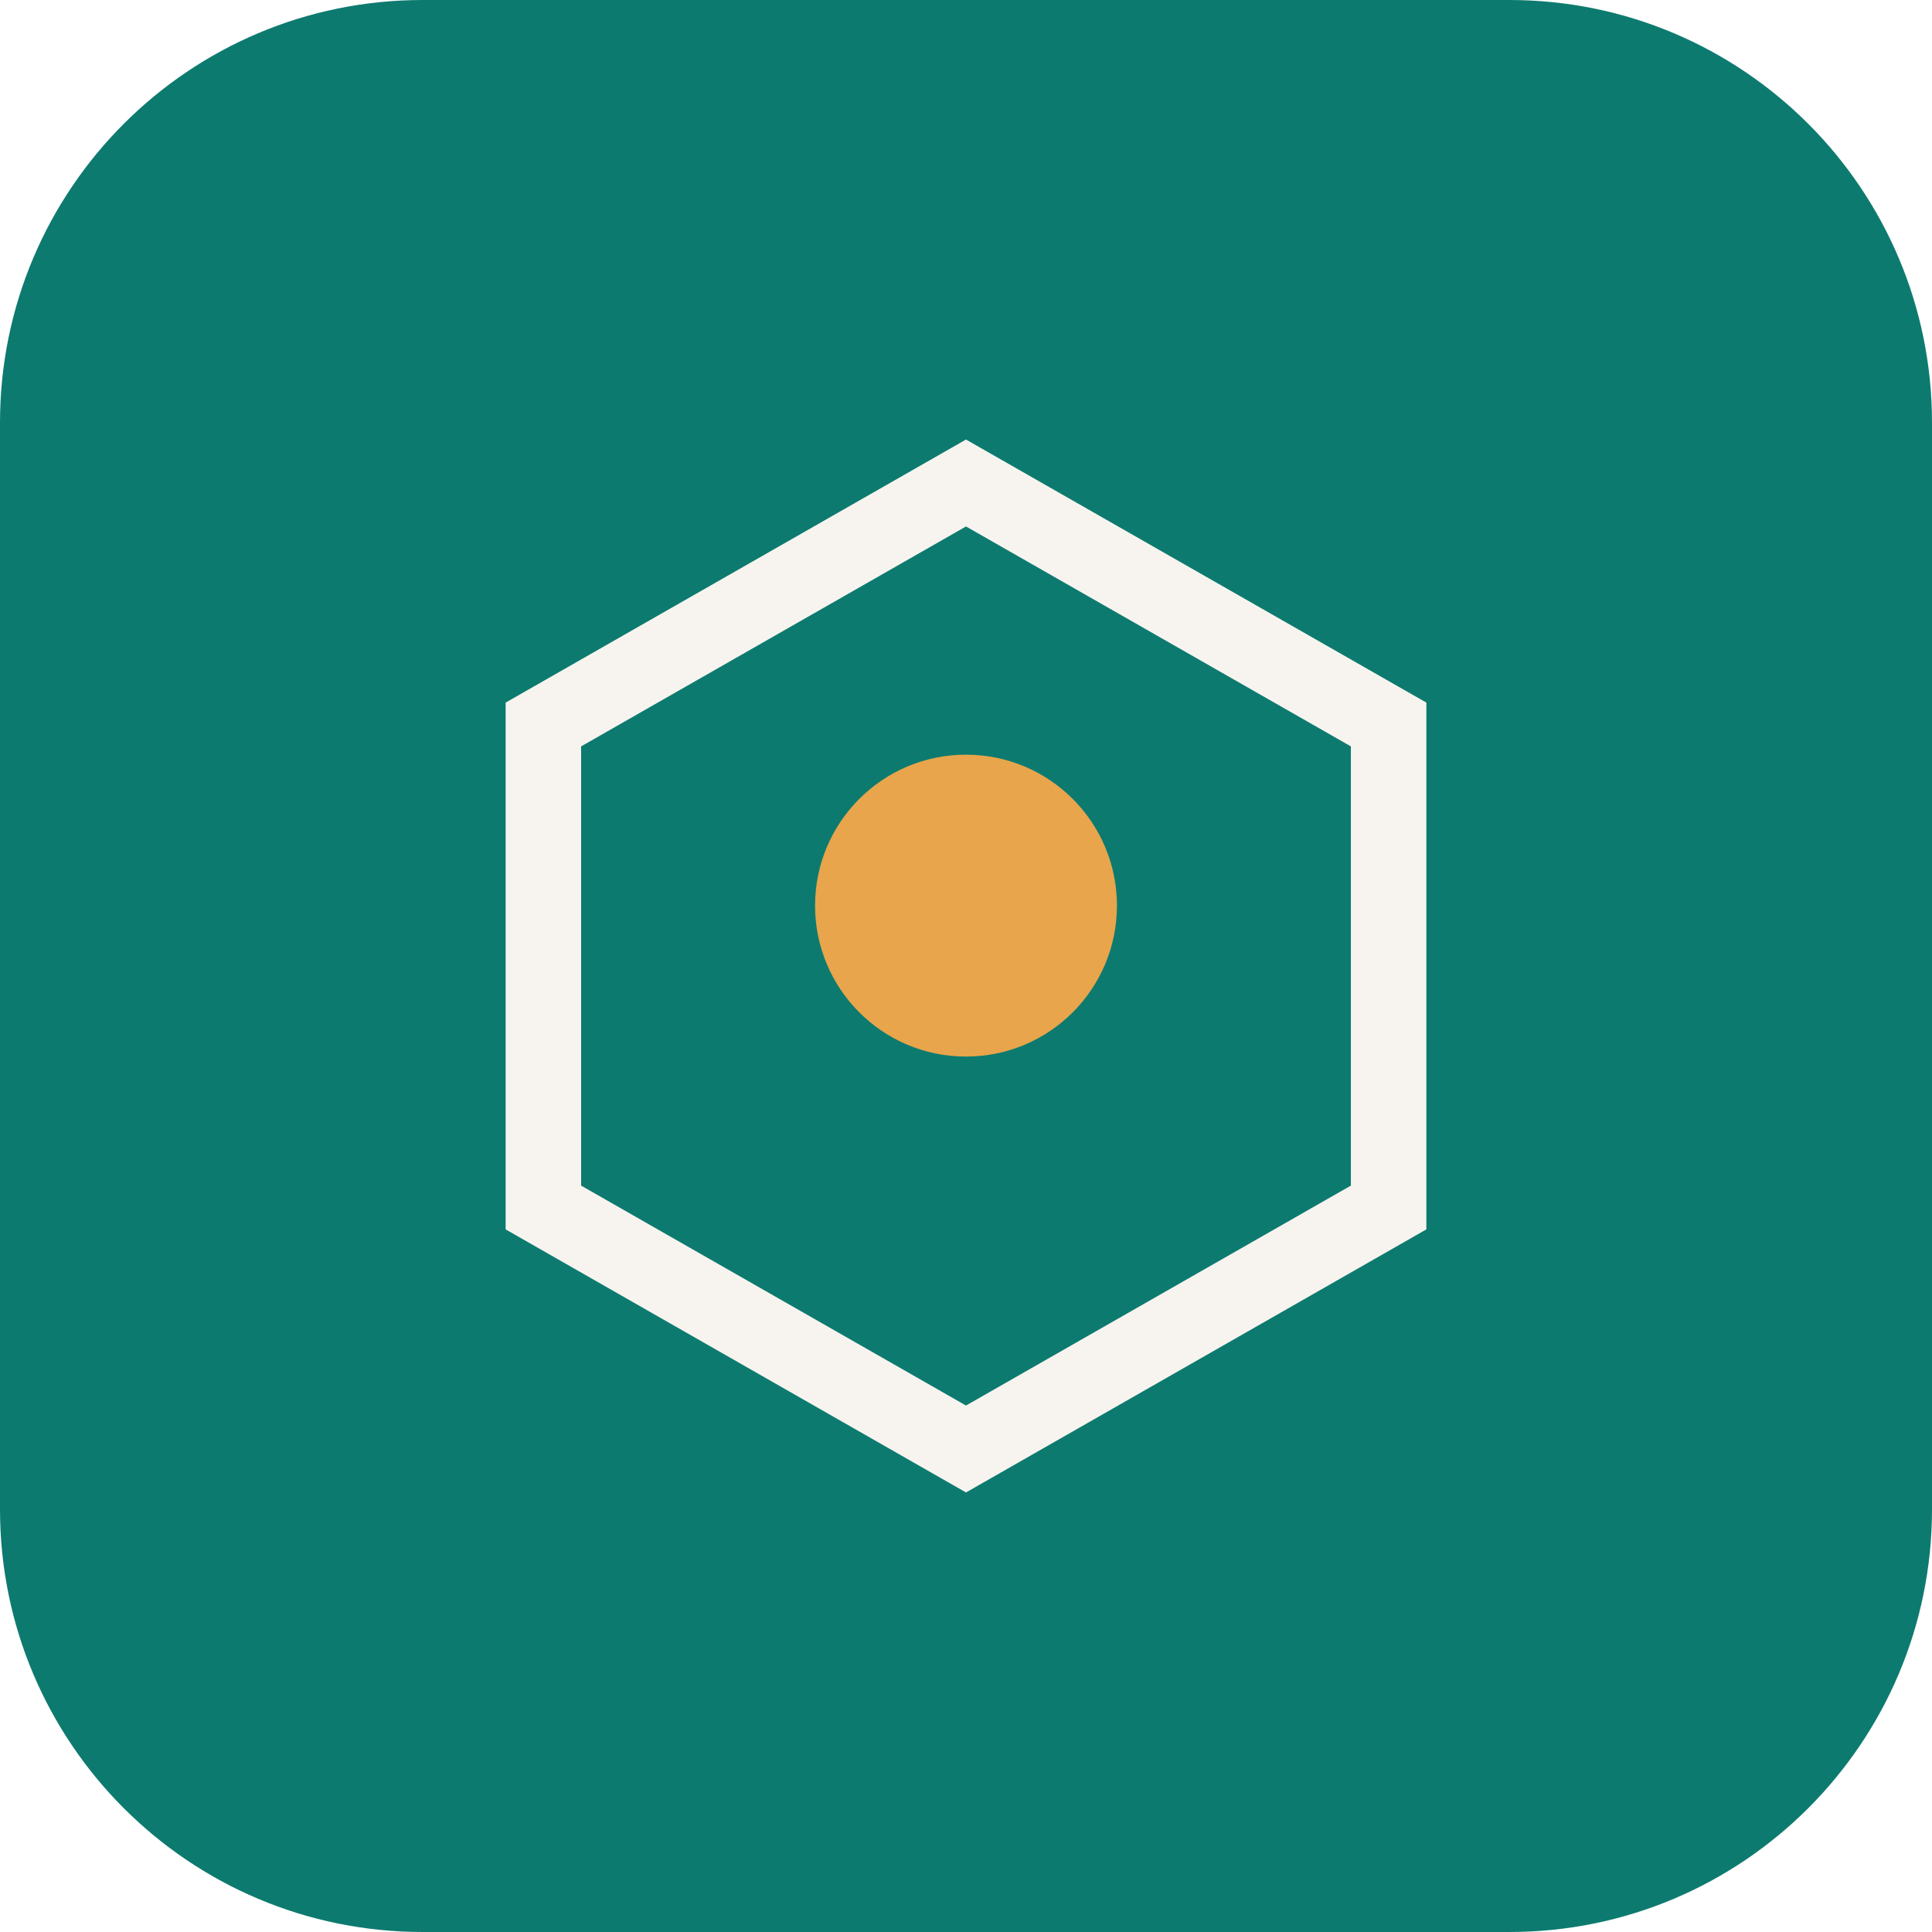
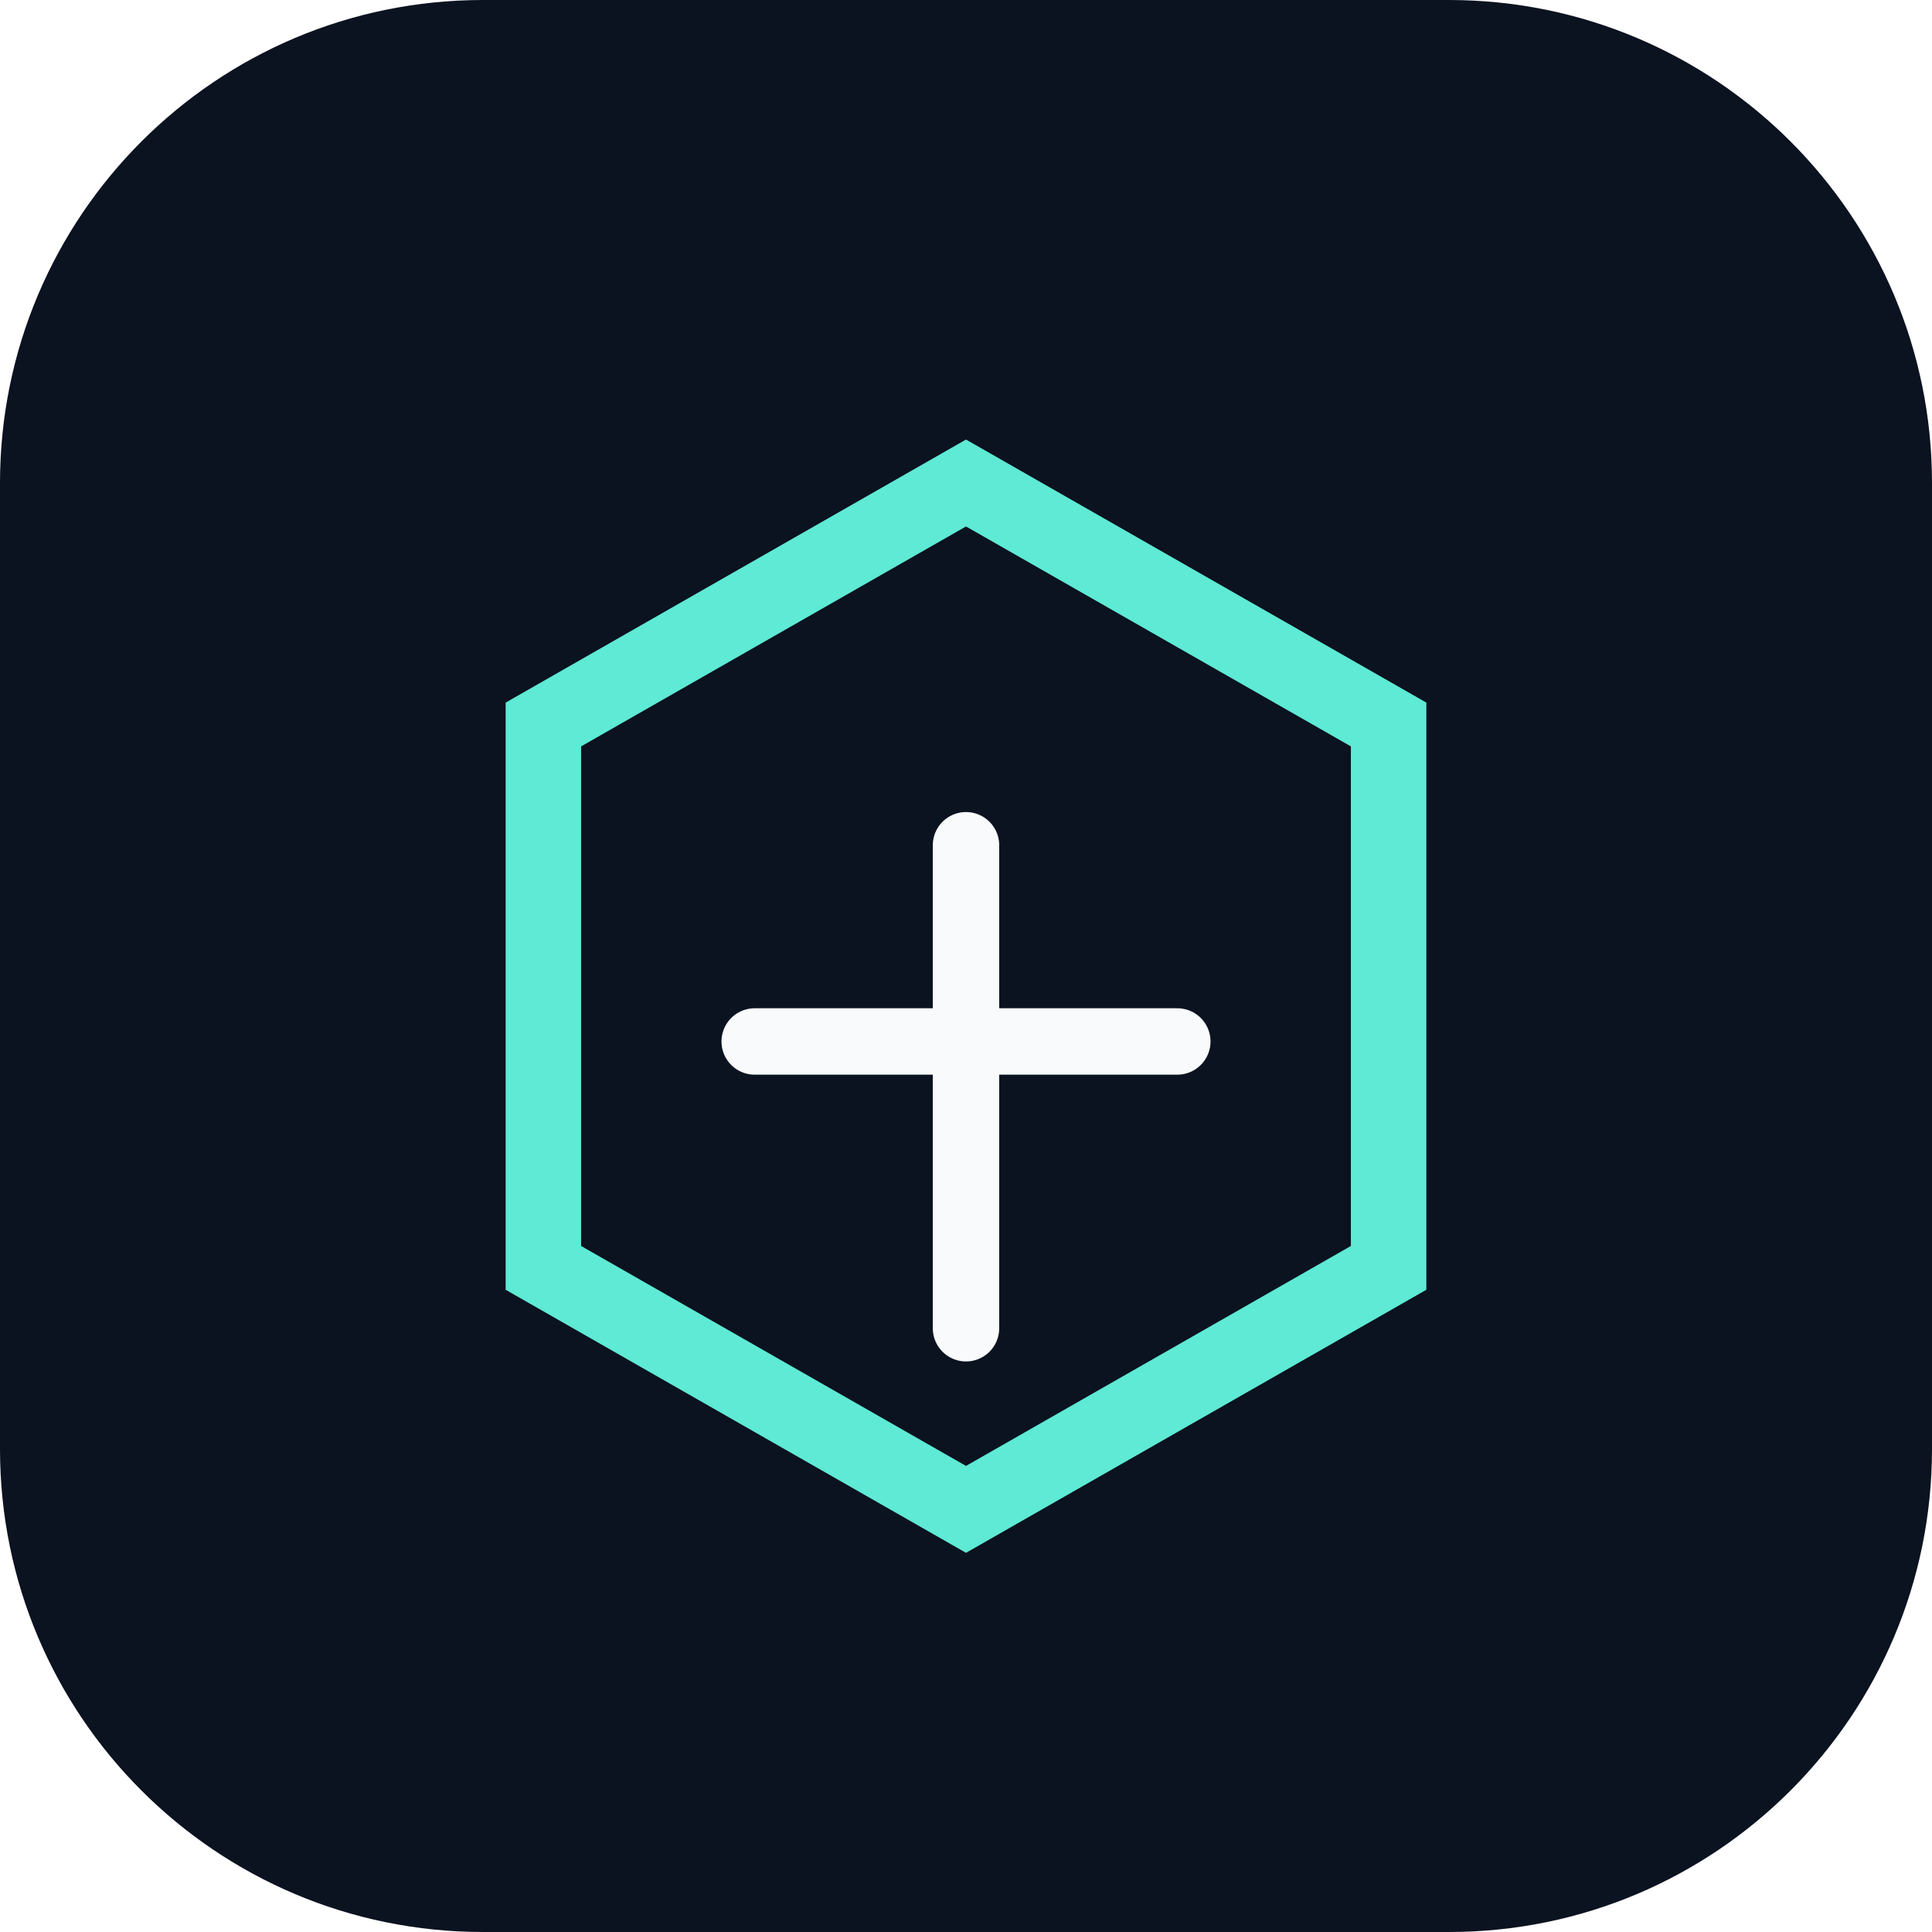
<svg xmlns="http://www.w3.org/2000/svg" viewBox="0 0 64 64" fill="none">
-   <rect width="64" height="64" rx="14" fill="#0d7a6f" />
-   <path d="M18 40V24l14-8 14 8v16l-14 8-14-8z" stroke="#f7f4ef" stroke-width="2.5" fill="none" />
-   <circle cx="32" cy="30" r="5" fill="#e8a54b" />
+   <rect width="64" height="64" rx="16" fill="#0B1220" />
+   <path d="M18 42V24l14-8 14 8v18l-14 8-14-8z" stroke="#5EEAD4" stroke-width="2.5" />
+   <path d="M32 28v16M25 34.5h14" stroke="#F8FAFC" stroke-width="2.2" stroke-linecap="round" />
</svg>
